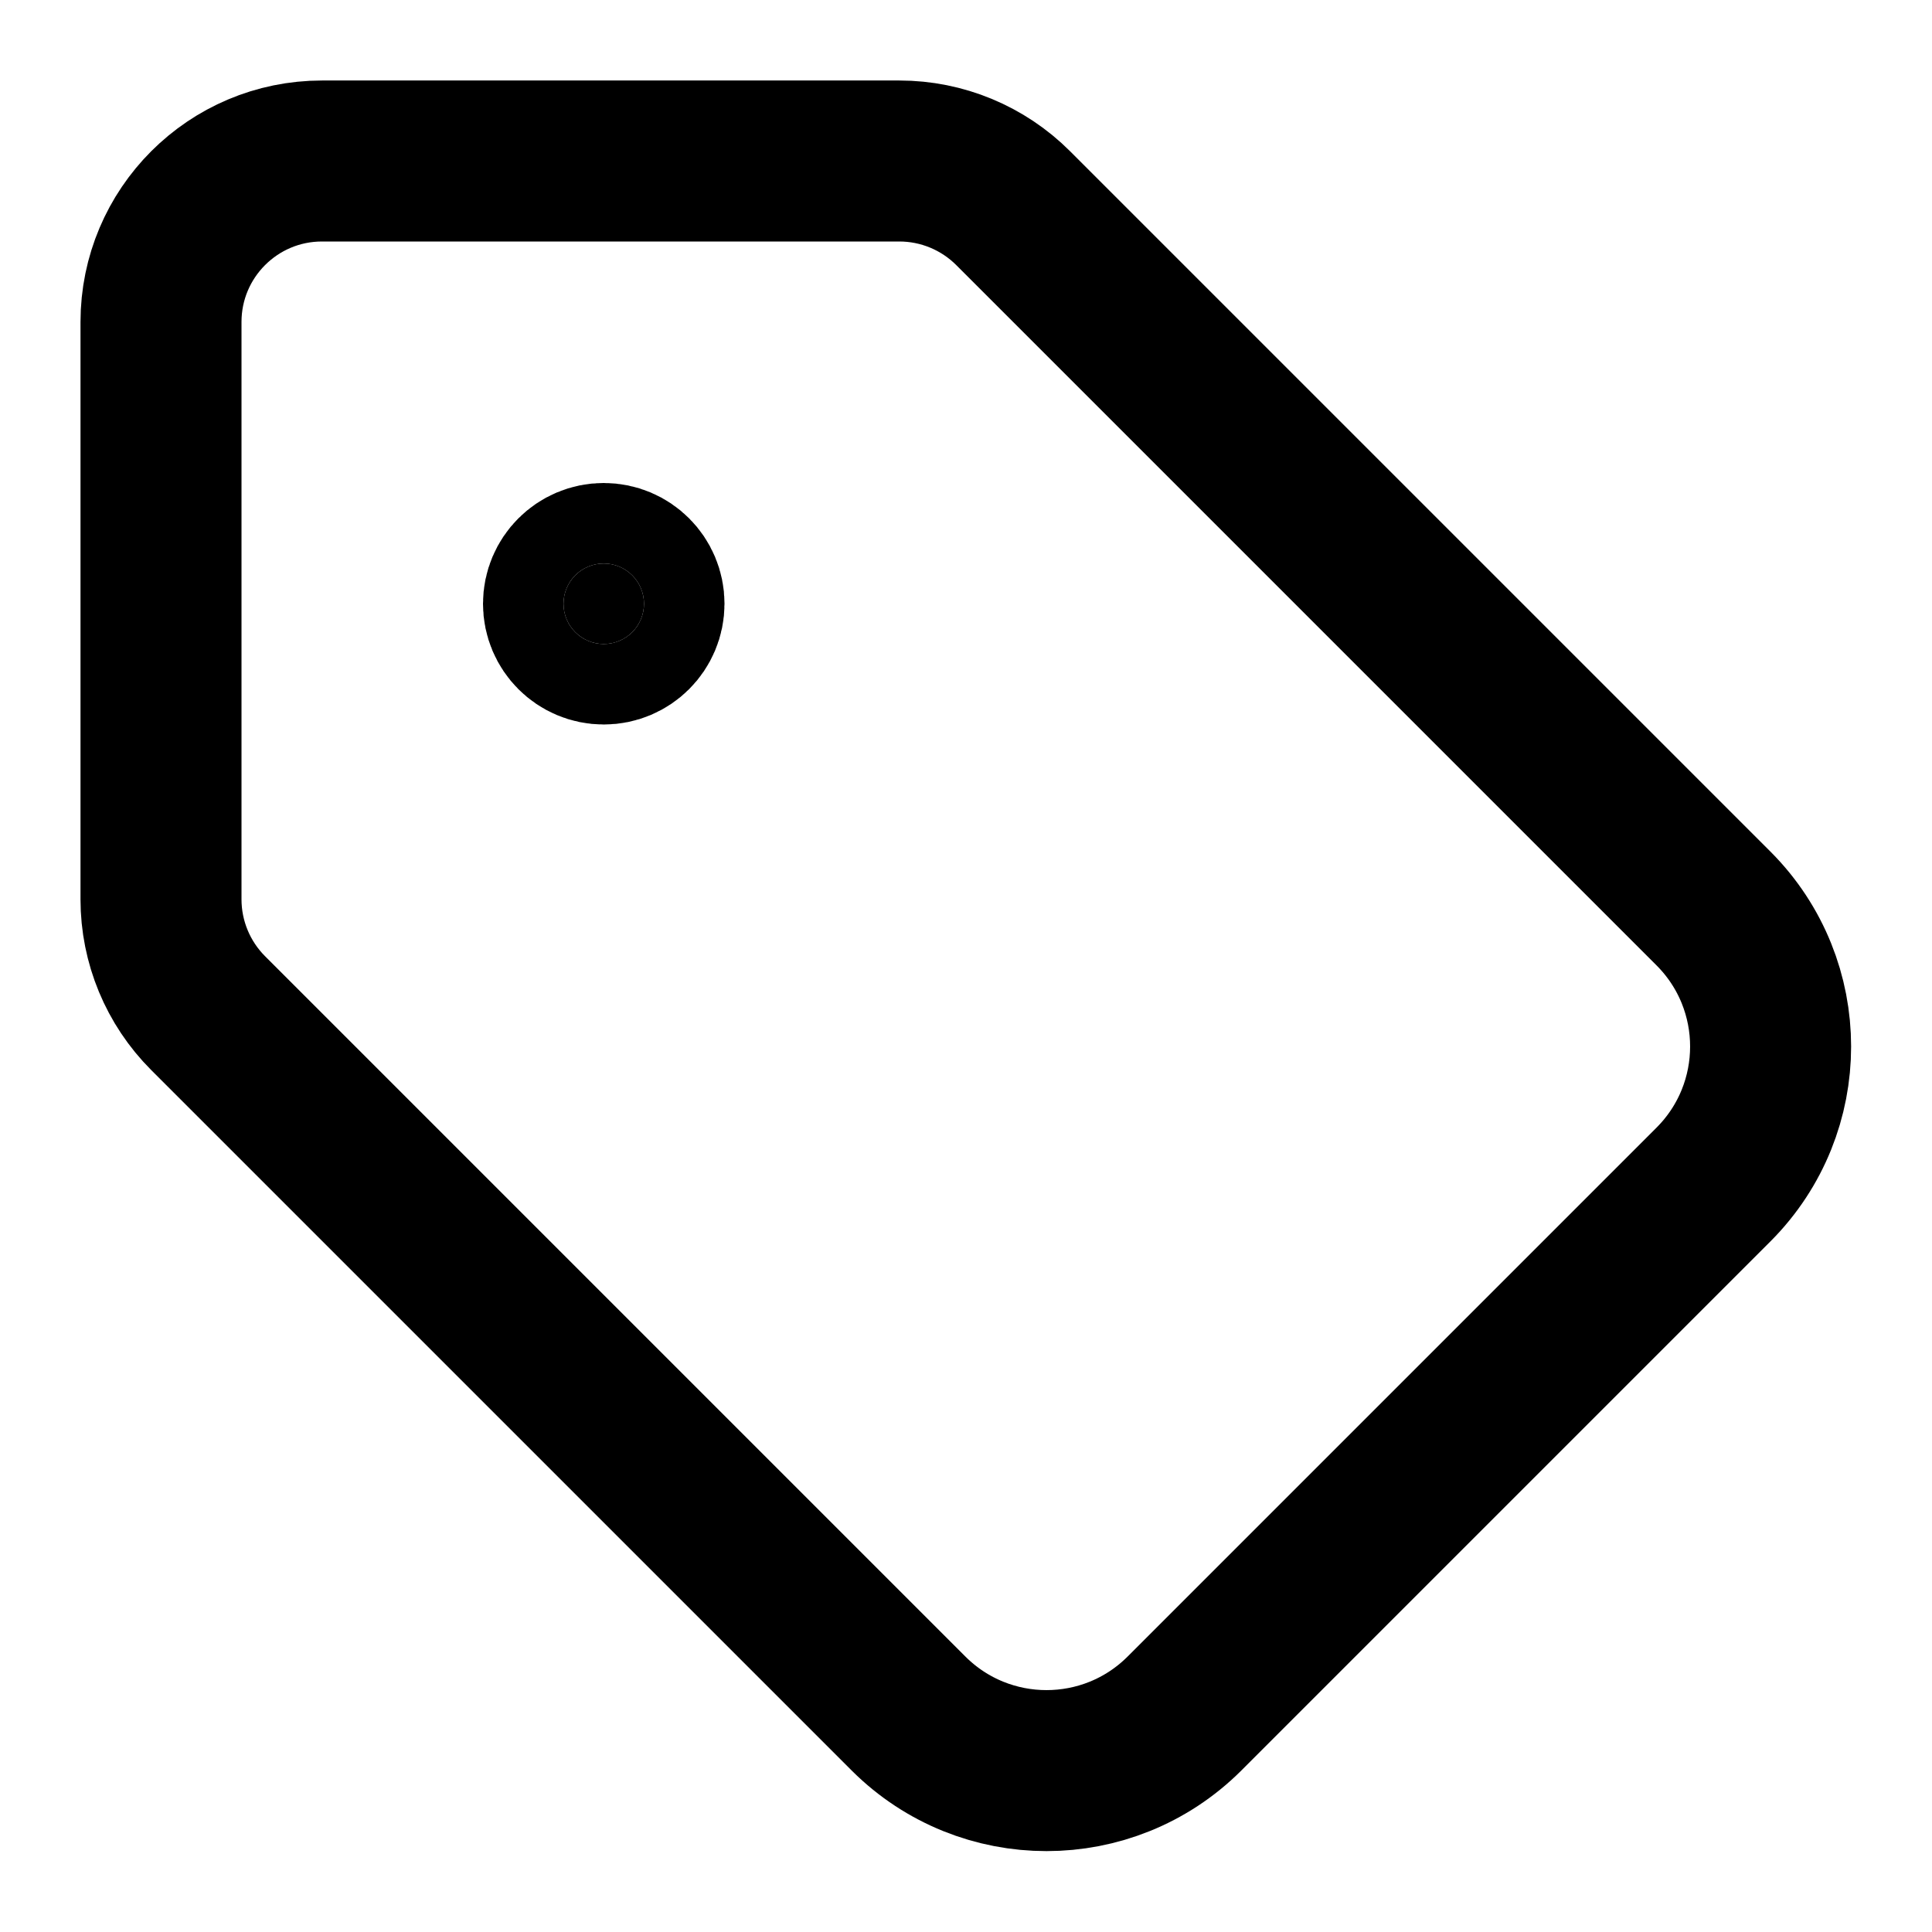
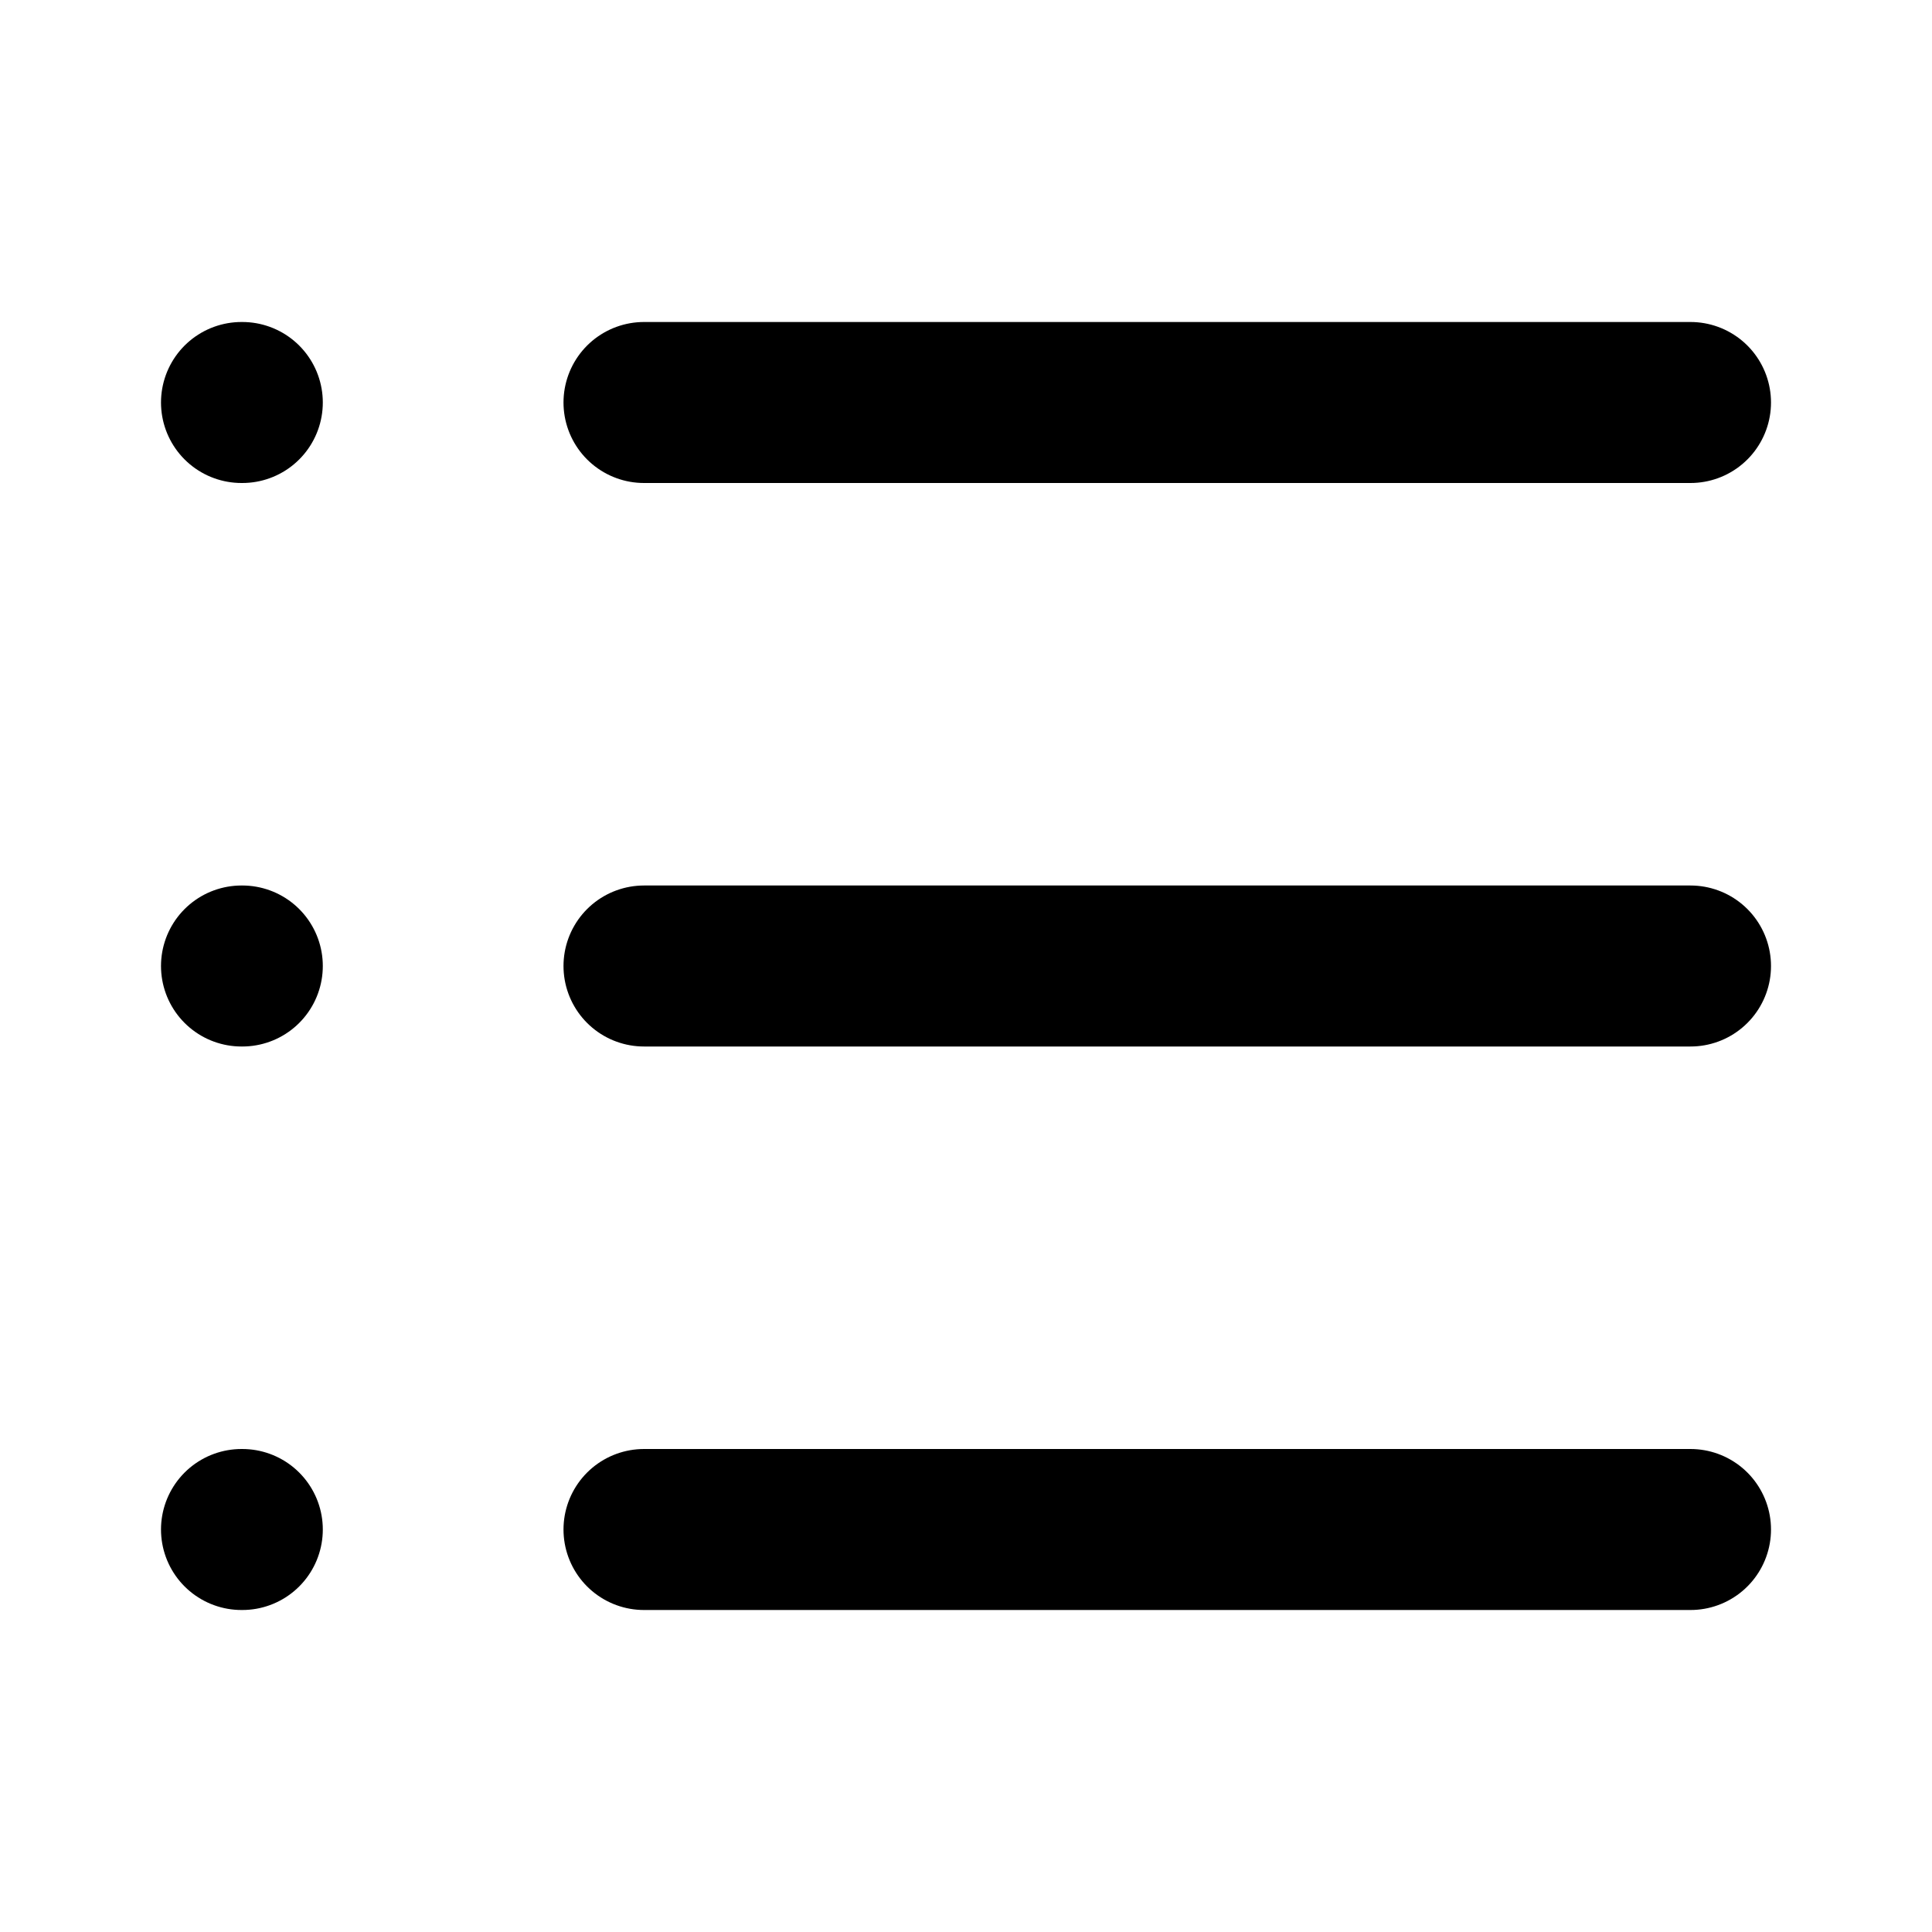
- <svg xmlns="http://www.w3.org/2000/svg" width="24" height="24" viewBox="0 0 24 24" fill="none" stroke="currentColor" stroke-width="2" stroke-linecap="round" stroke-linejoin="round" class="lucide lucide-tag-icon lucide-tag">
-   <path d="M12.586 2.586A2 2 0 0 0 11.172 2H4a2 2 0 0 0-2 2v7.172a2 2 0 0 0 .586 1.414l8.704 8.704a2.426 2.426 0 0 0 3.42 0l6.58-6.58a2.426 2.426 0 0 0 0-3.42z" />
-   <circle cx="7.5" cy="7.5" r=".5" fill="currentColor" />
+ <svg xmlns="http://www.w3.org/2000/svg" width="24" height="24" viewBox="0 0 24 24" fill="none" stroke="currentColor" stroke-width="2" stroke-linecap="round" stroke-linejoin="round" class="lucide lucide-list-icon lucide-list">
+   <path d="M3 5h.01" />
+   <path d="M3 12h.01" />
+   <path d="M3 19h.01" />
+   <path d="M8 5h13" />
+   <path d="M8 12h13" />
+   <path d="M8 19h13" />
</svg>
